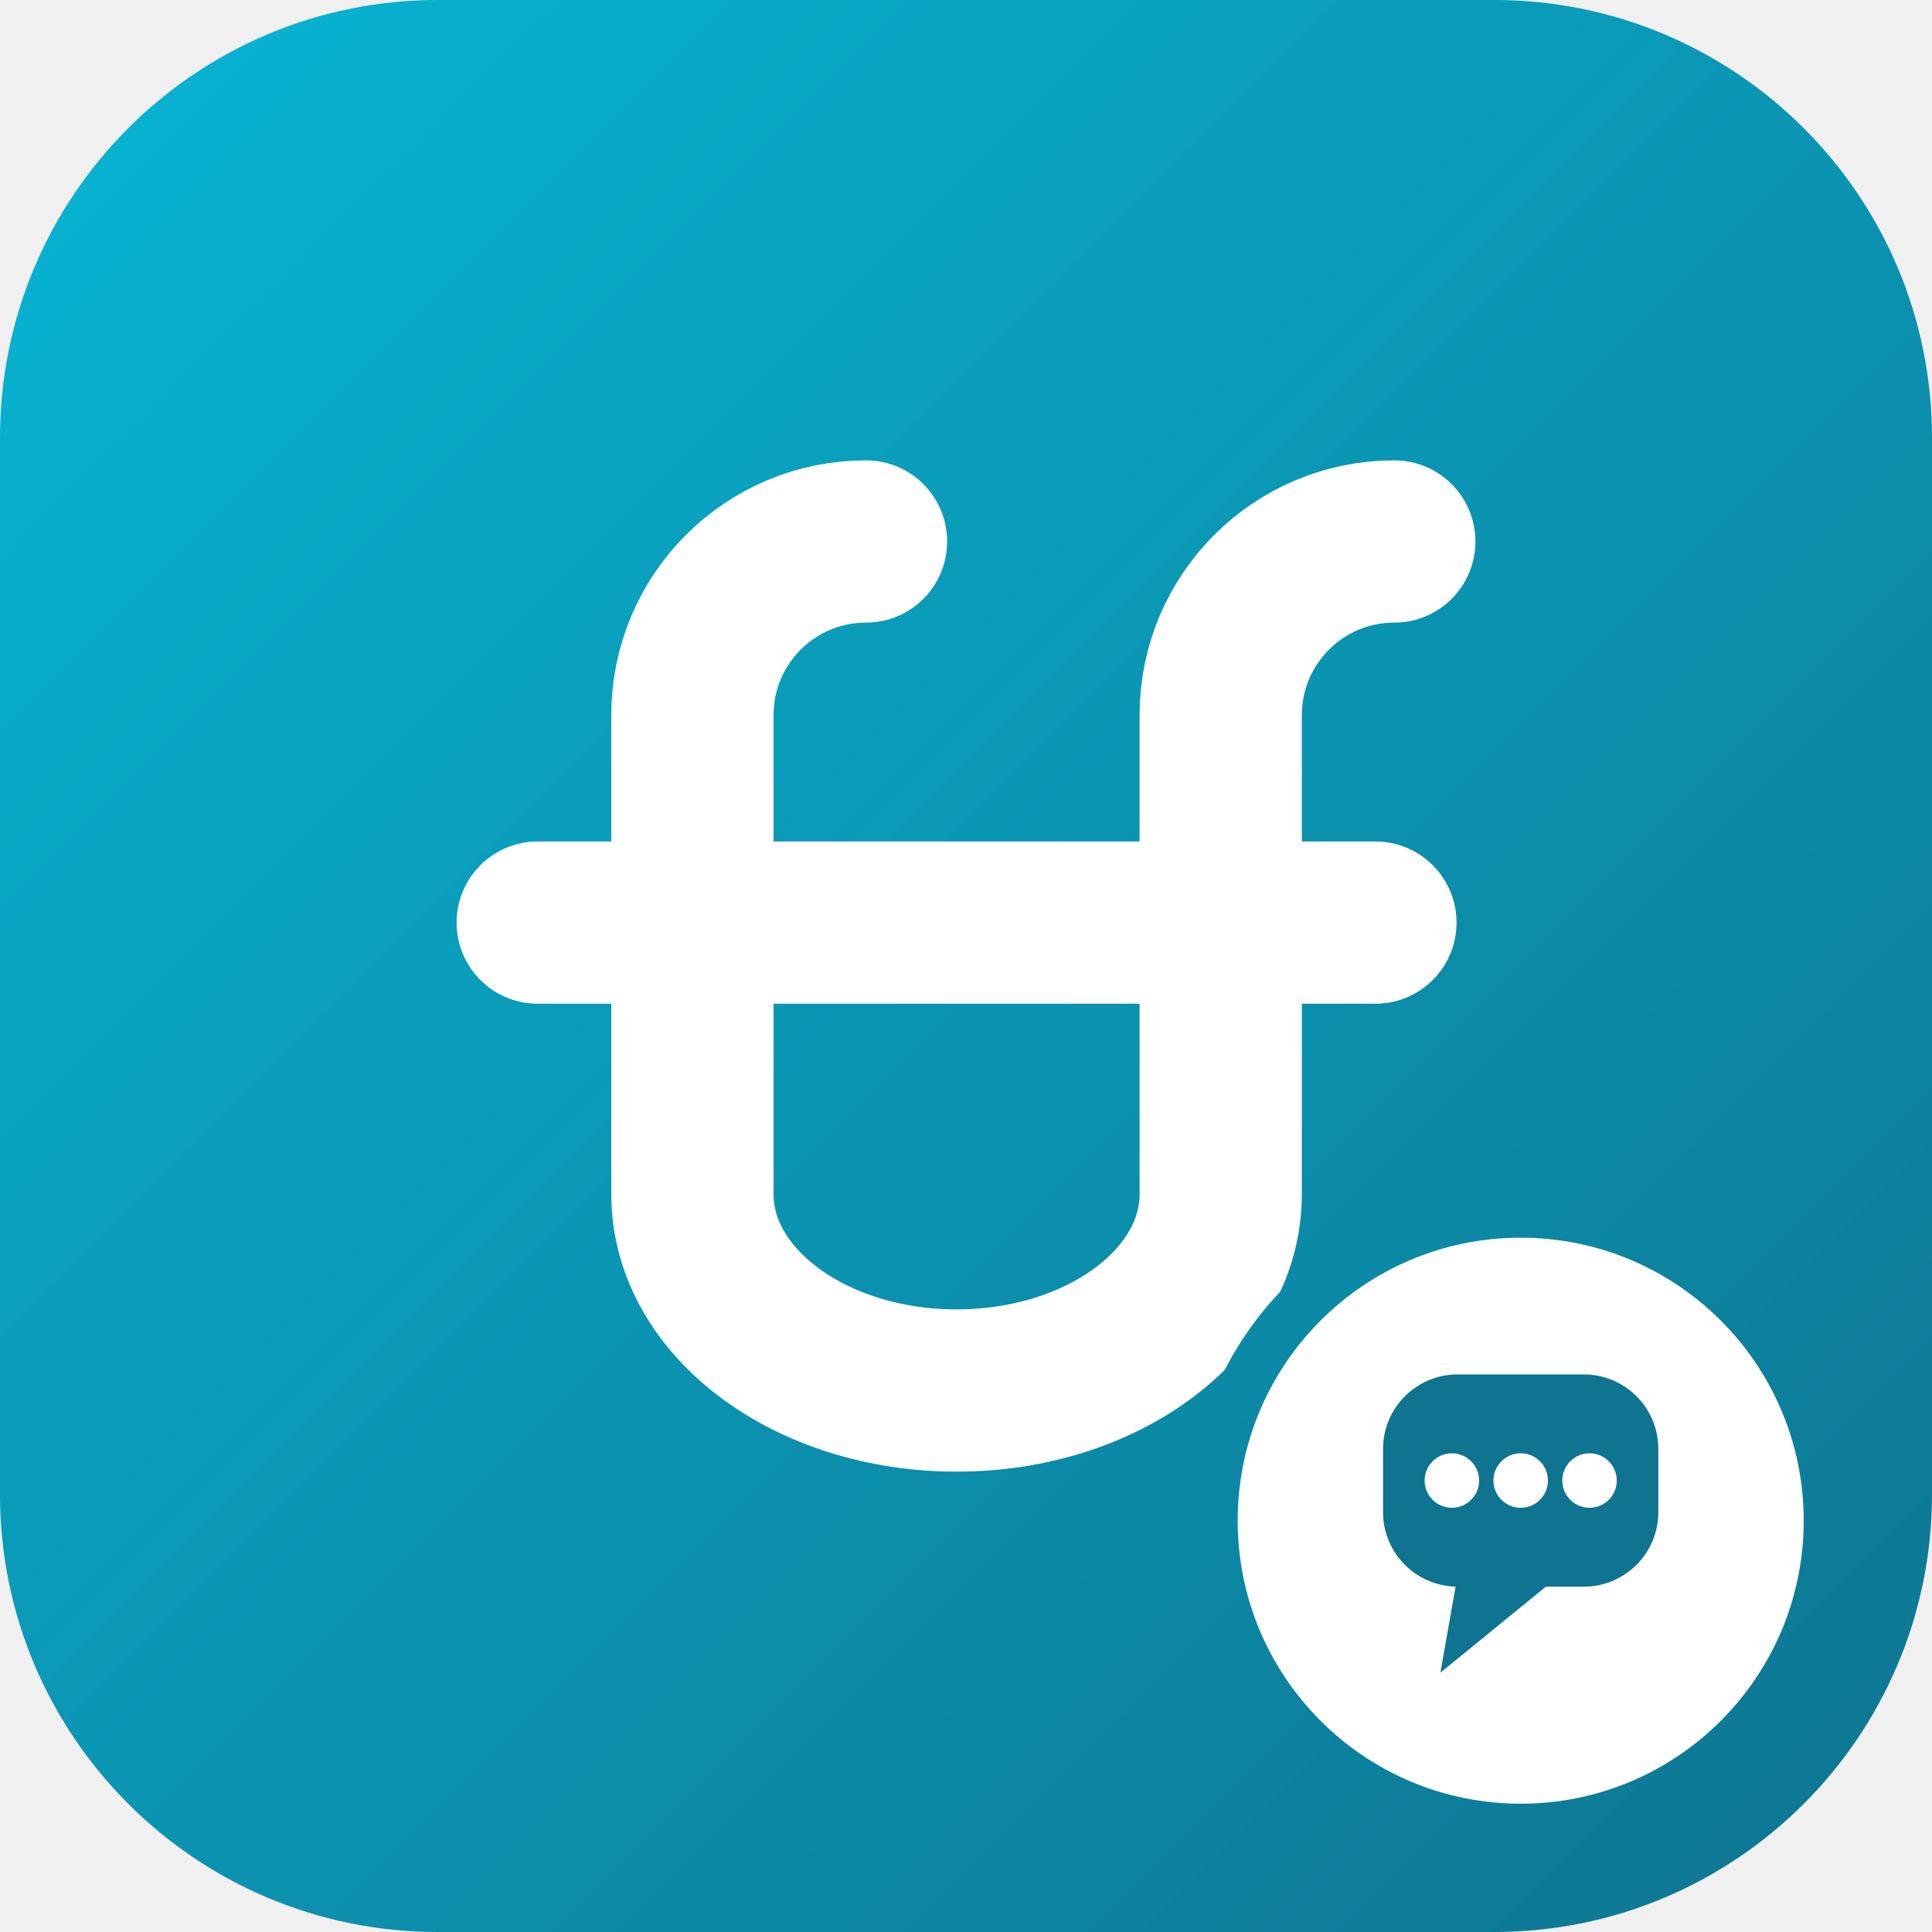
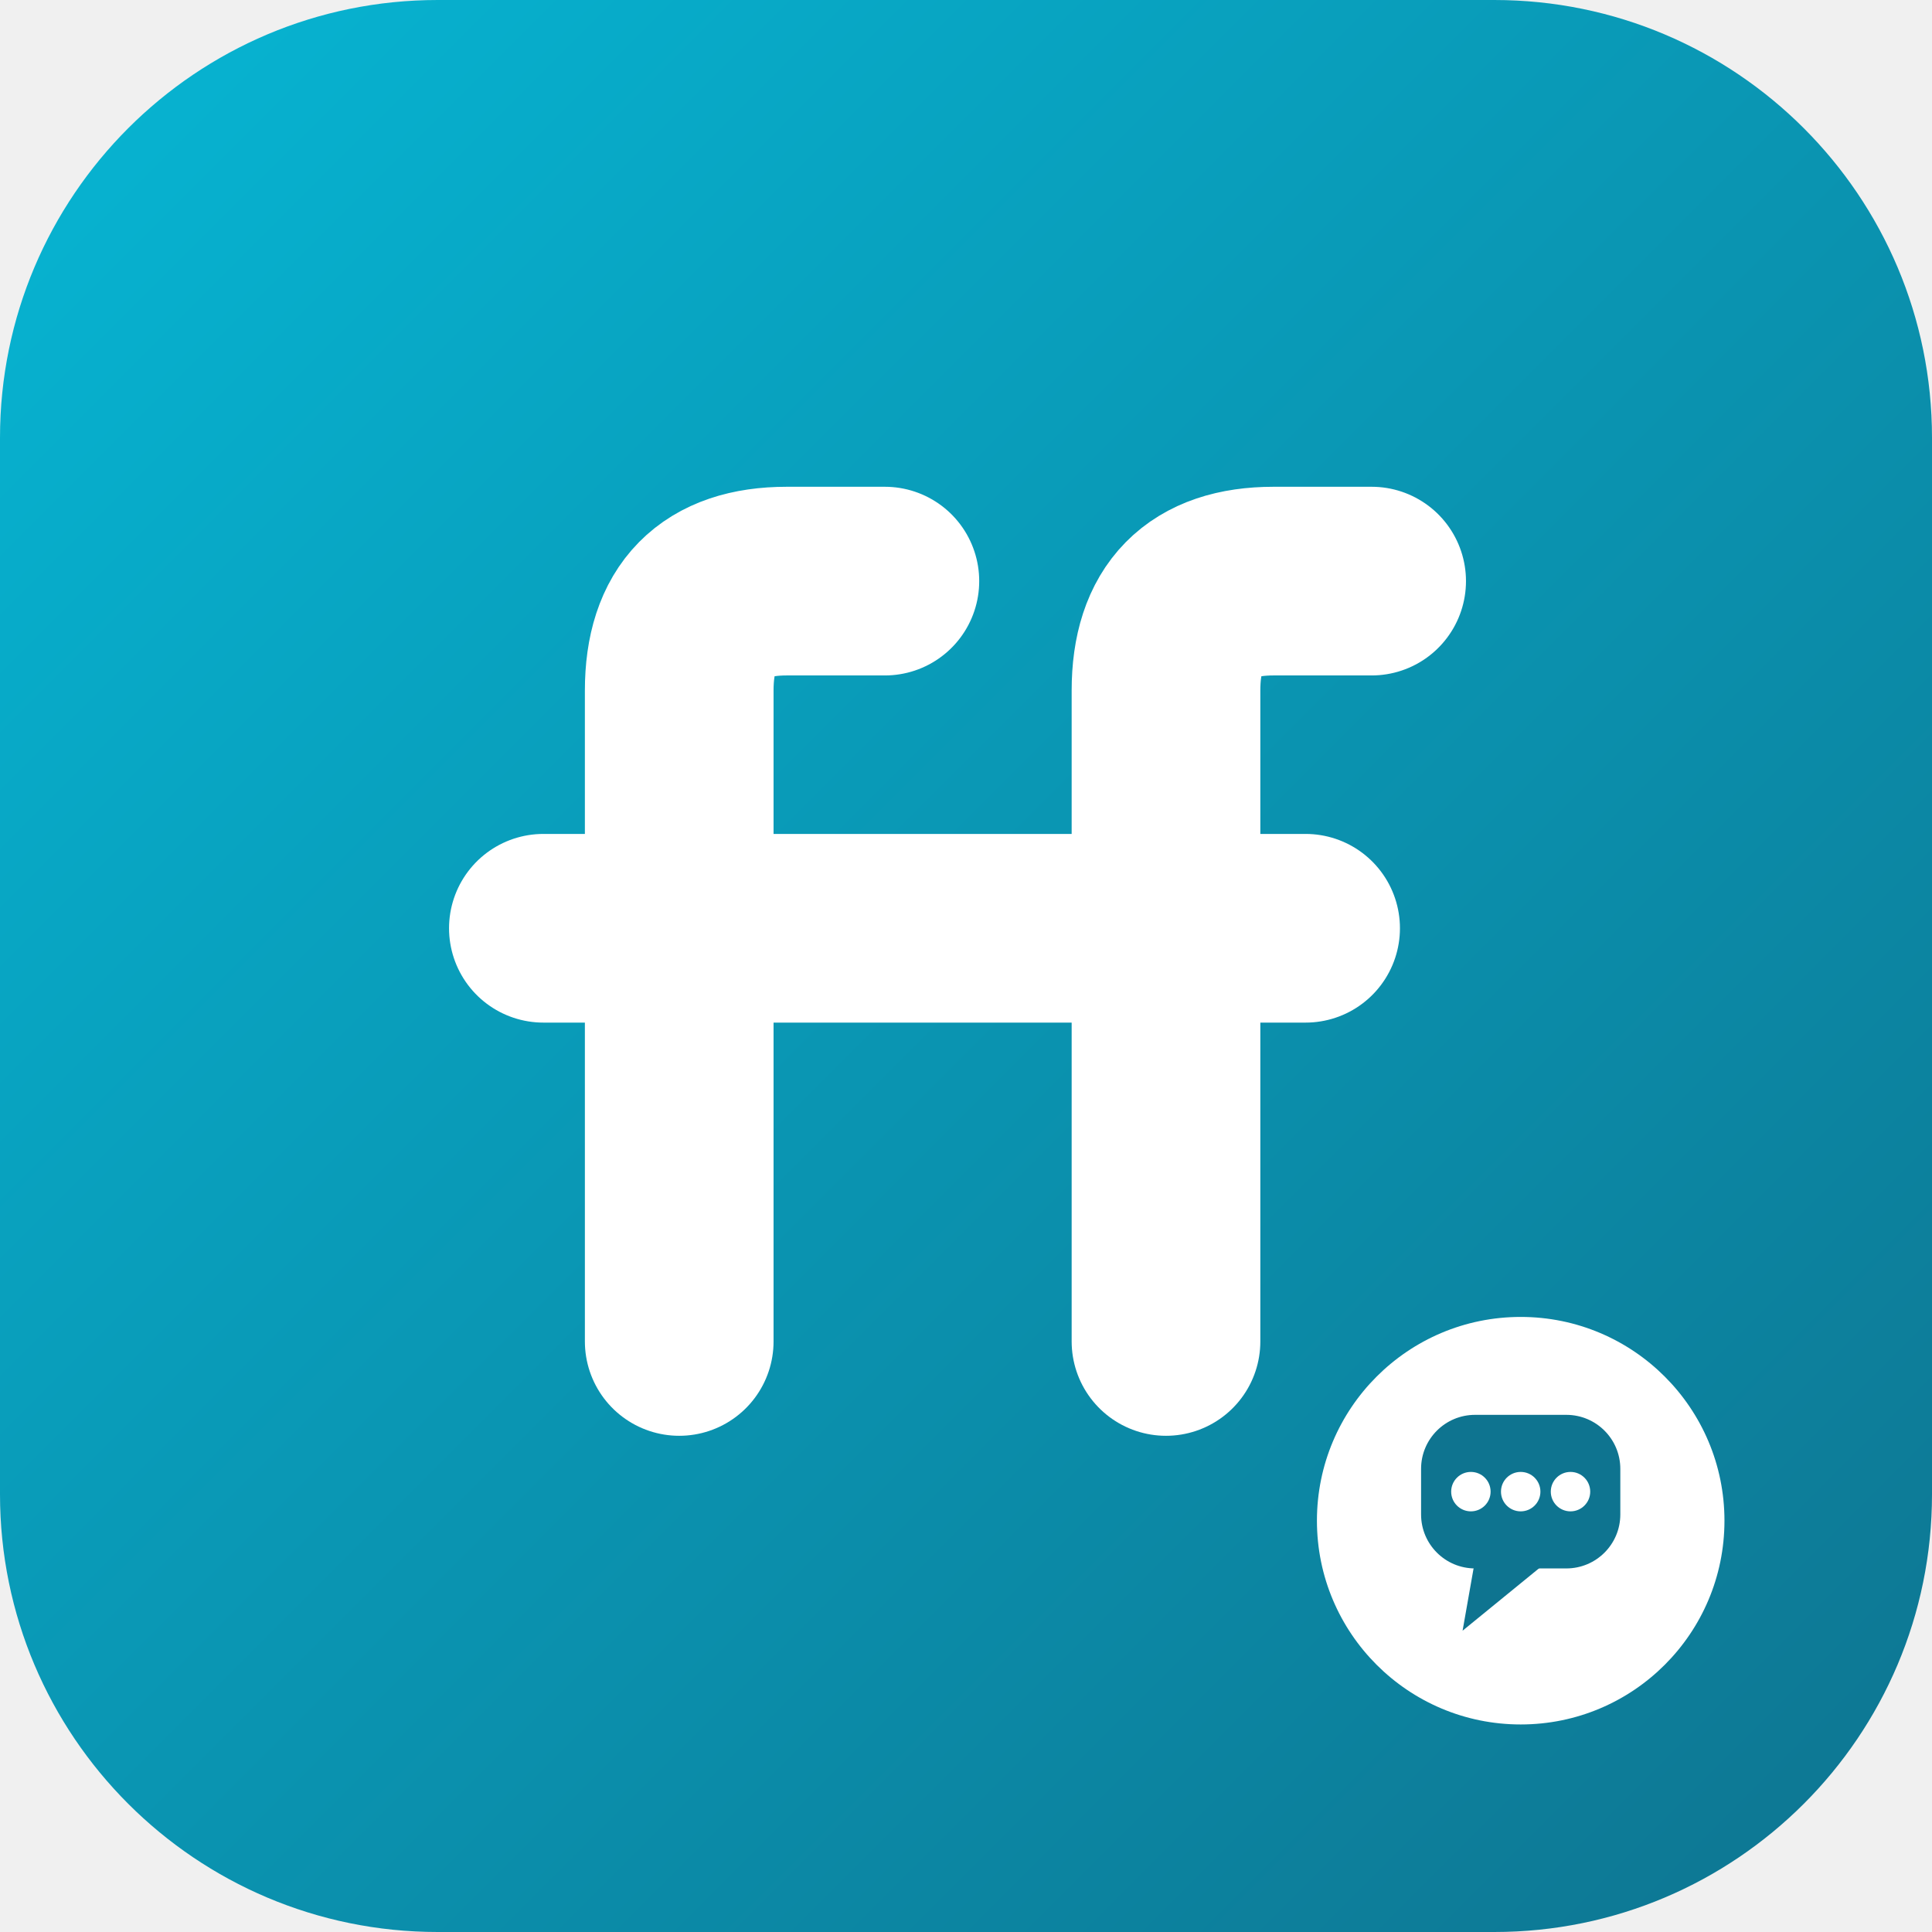
<svg xmlns="http://www.w3.org/2000/svg" viewBox="0 0 1024 1024" width="1024" height="1024" role="img" aria-label="funchat logo">
  <defs>
    <linearGradient id="g" x1="0" y1="0" x2="1024" y2="1024" gradientUnits="userSpaceOnUse">
      <stop offset="0" stop-color="#06B6D4" />
      <stop offset="1" stop-color="#0E7490" />
    </linearGradient>
  </defs>
  <rect x="0" y="0" width="1024" height="1024" rx="232" fill="url(#g)" />
  <mask id="k-funchat" maskUnits="userSpaceOnUse" x="0" y="0" width="1024" height="1024">
    <rect width="1024" height="1024" fill="white" />
-     <circle cx="806" cy="806" r="176" fill="black" />
+     <circle cx="806" cy="806" r="126" fill="black" />
  </mask>
  <g mask="url(#k-funchat)">
-     <g transform="translate(-5,37)">
-       <path d="M 464 250 A 92 92 0 0 0 372 342 L 372 596 A 140 104 0 0 0 652 596 L 652 342 A 92 92 0 0 1 744 250" fill="none" stroke="#FFFFFF" stroke-width="86" stroke-linecap="round" stroke-linejoin="round" />
-       <path d="M 290 452 L 734 452" fill="none" stroke="#FFFFFF" stroke-width="86" stroke-linecap="round" stroke-linejoin="round" />
+     <g transform="translate(0,24)">
+       <path d="M 469 284 H 417 Q 360 284 360 342 V 687 M 727 284 H 675 Q 618 284 618 342 V 687" fill="none" stroke="#FFFFFF" stroke-width="100" stroke-linecap="round" stroke-linejoin="round" />
+       <path d="M 288 468 H 692" fill="none" stroke="#FFFFFF" stroke-width="100" stroke-linecap="round" stroke-linejoin="round" />
    </g>
  </g>
-   <circle cx="806" cy="806" r="150" fill="#FFFFFF" />
-   <g transform="translate(806,806) scale(1.52)">
+   <circle cx="806" cy="806" r="108" fill="#FFFFFF" />
+   <g transform="translate(806,806) scale(1.1)">
    <g transform="translate(0,-11)">
      <path fill="#0E7490" d="M -22 30 L -28 64 L 10 33 Z" />
      <rect x="-48" y="-40" width="96" height="74" rx="26" fill="#0E7490" />
      <g fill="#FFFFFF">
        <circle cx="-24" cy="-3" r="9.5" />
        <circle cx="0" cy="-3" r="9.5" />
        <circle cx="24" cy="-3" r="9.5" />
      </g>
    </g>
  </g>
</svg>
